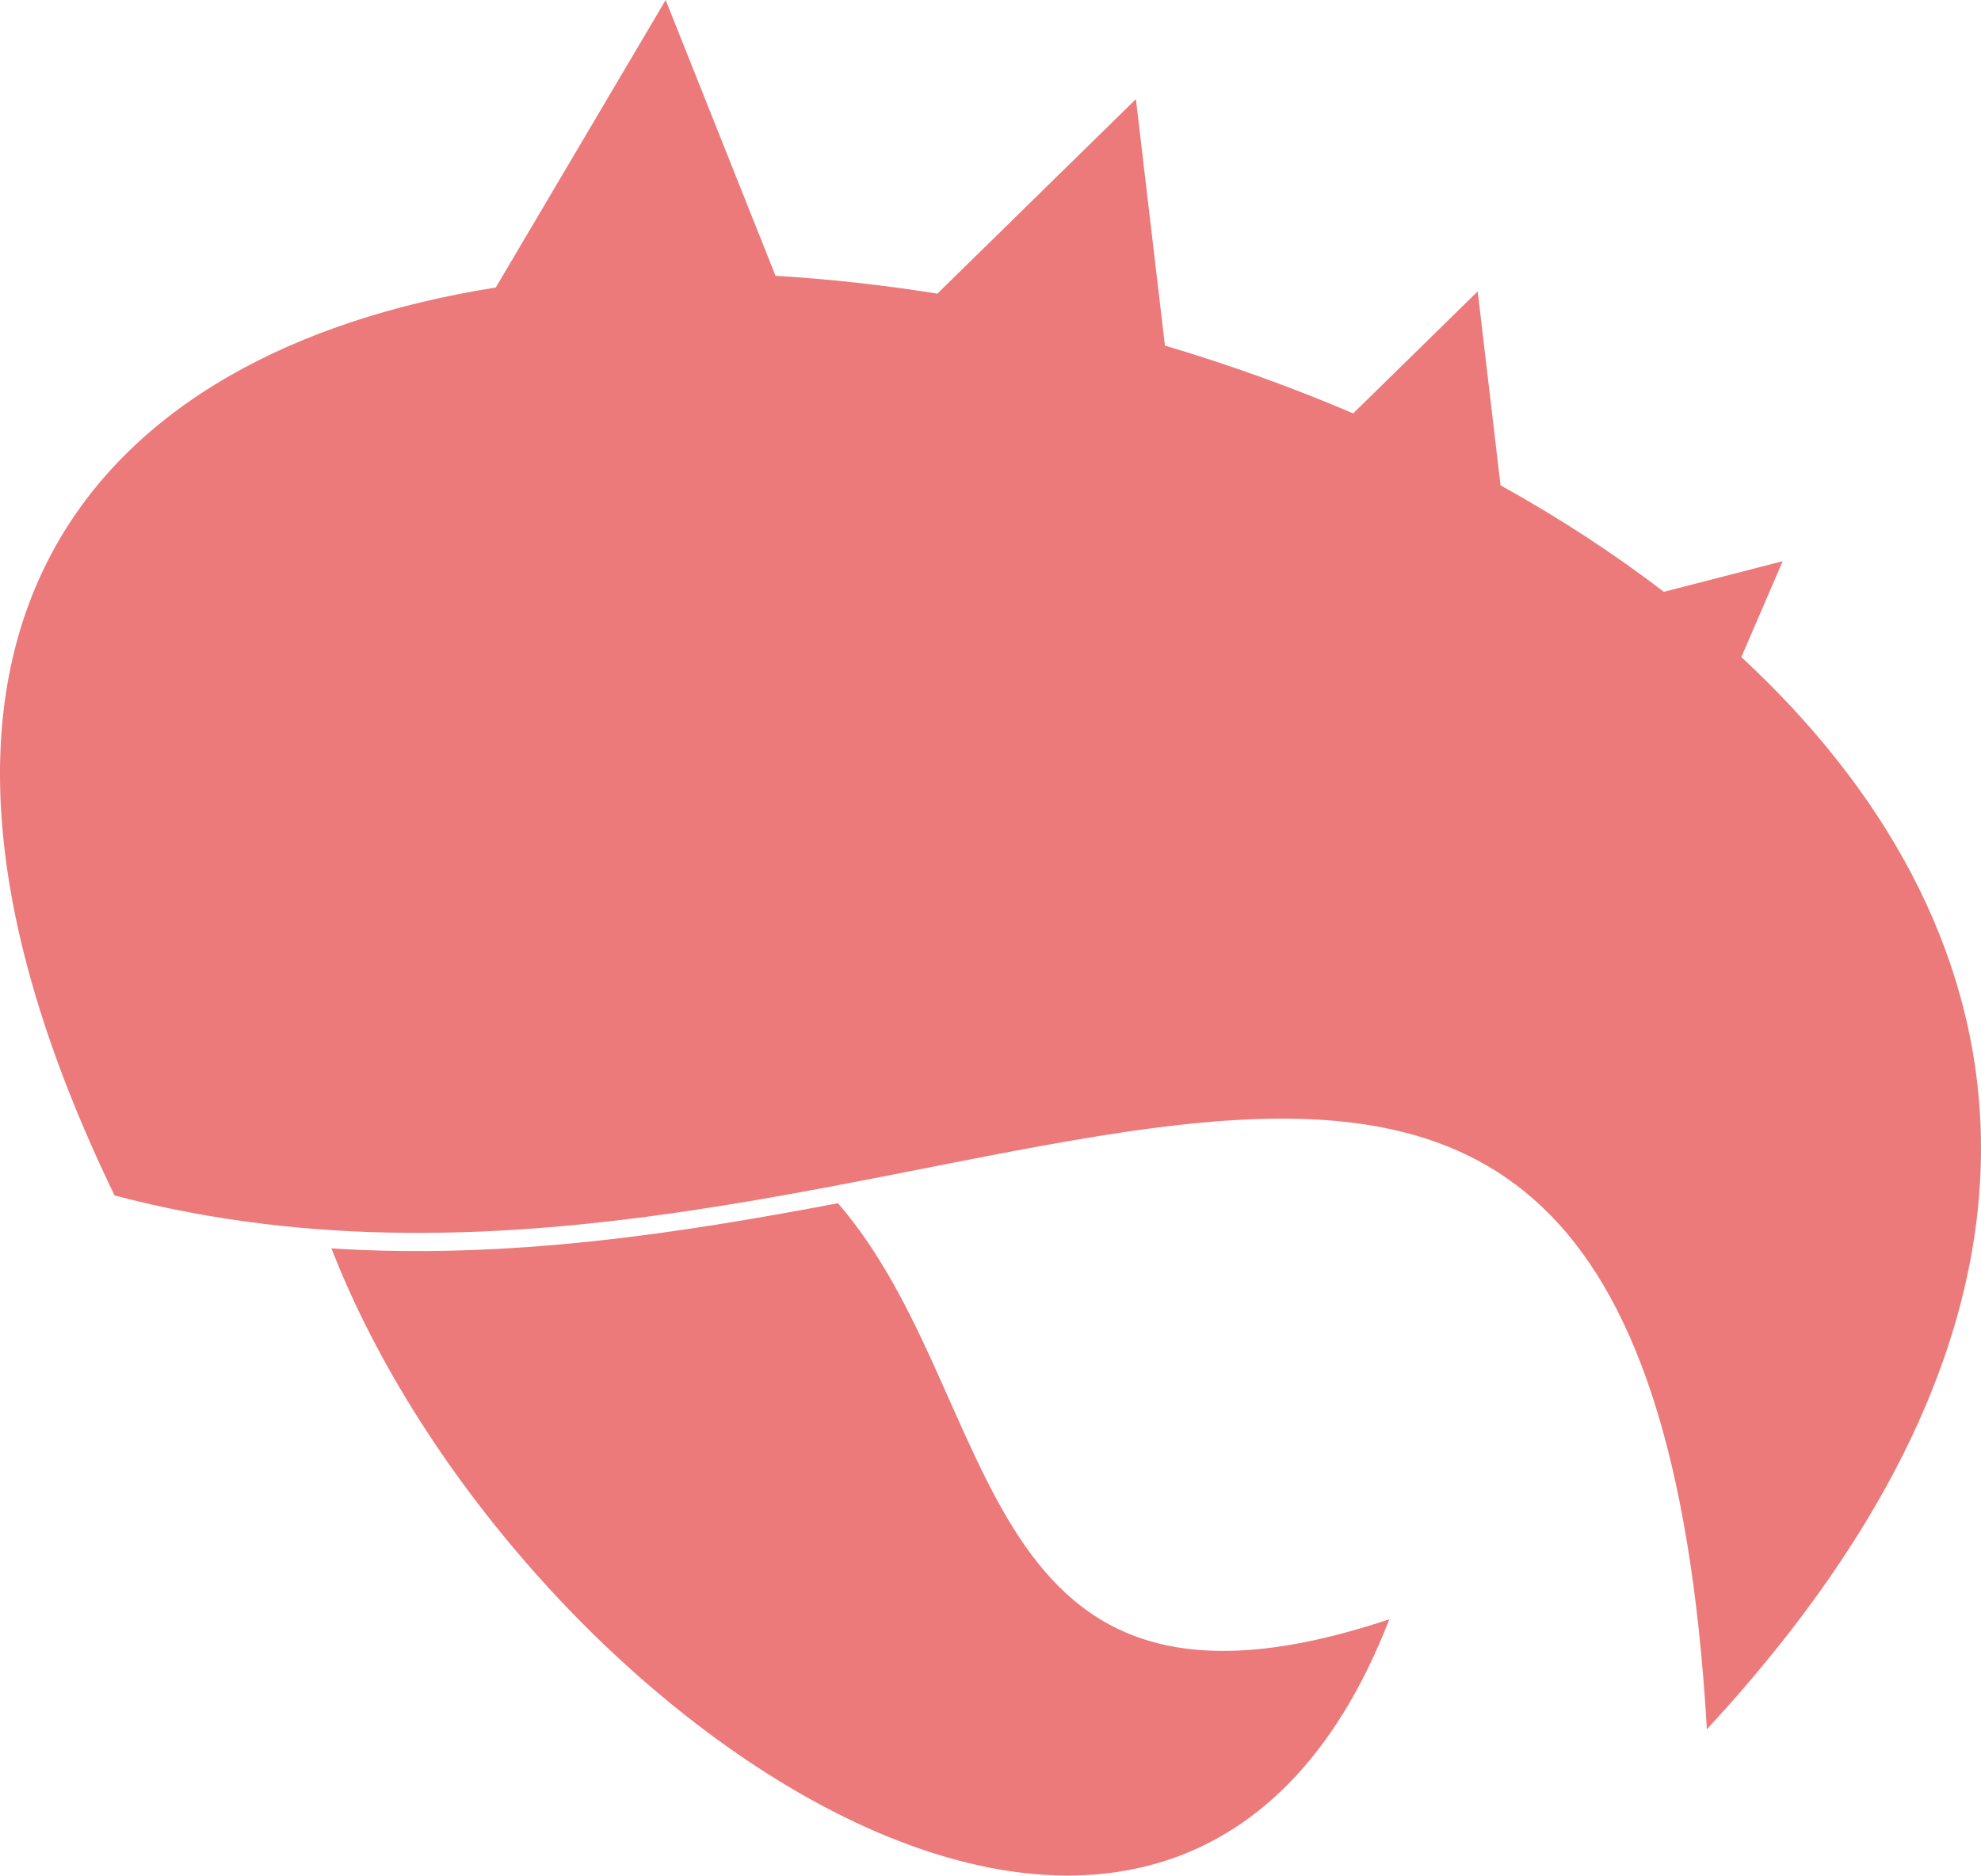
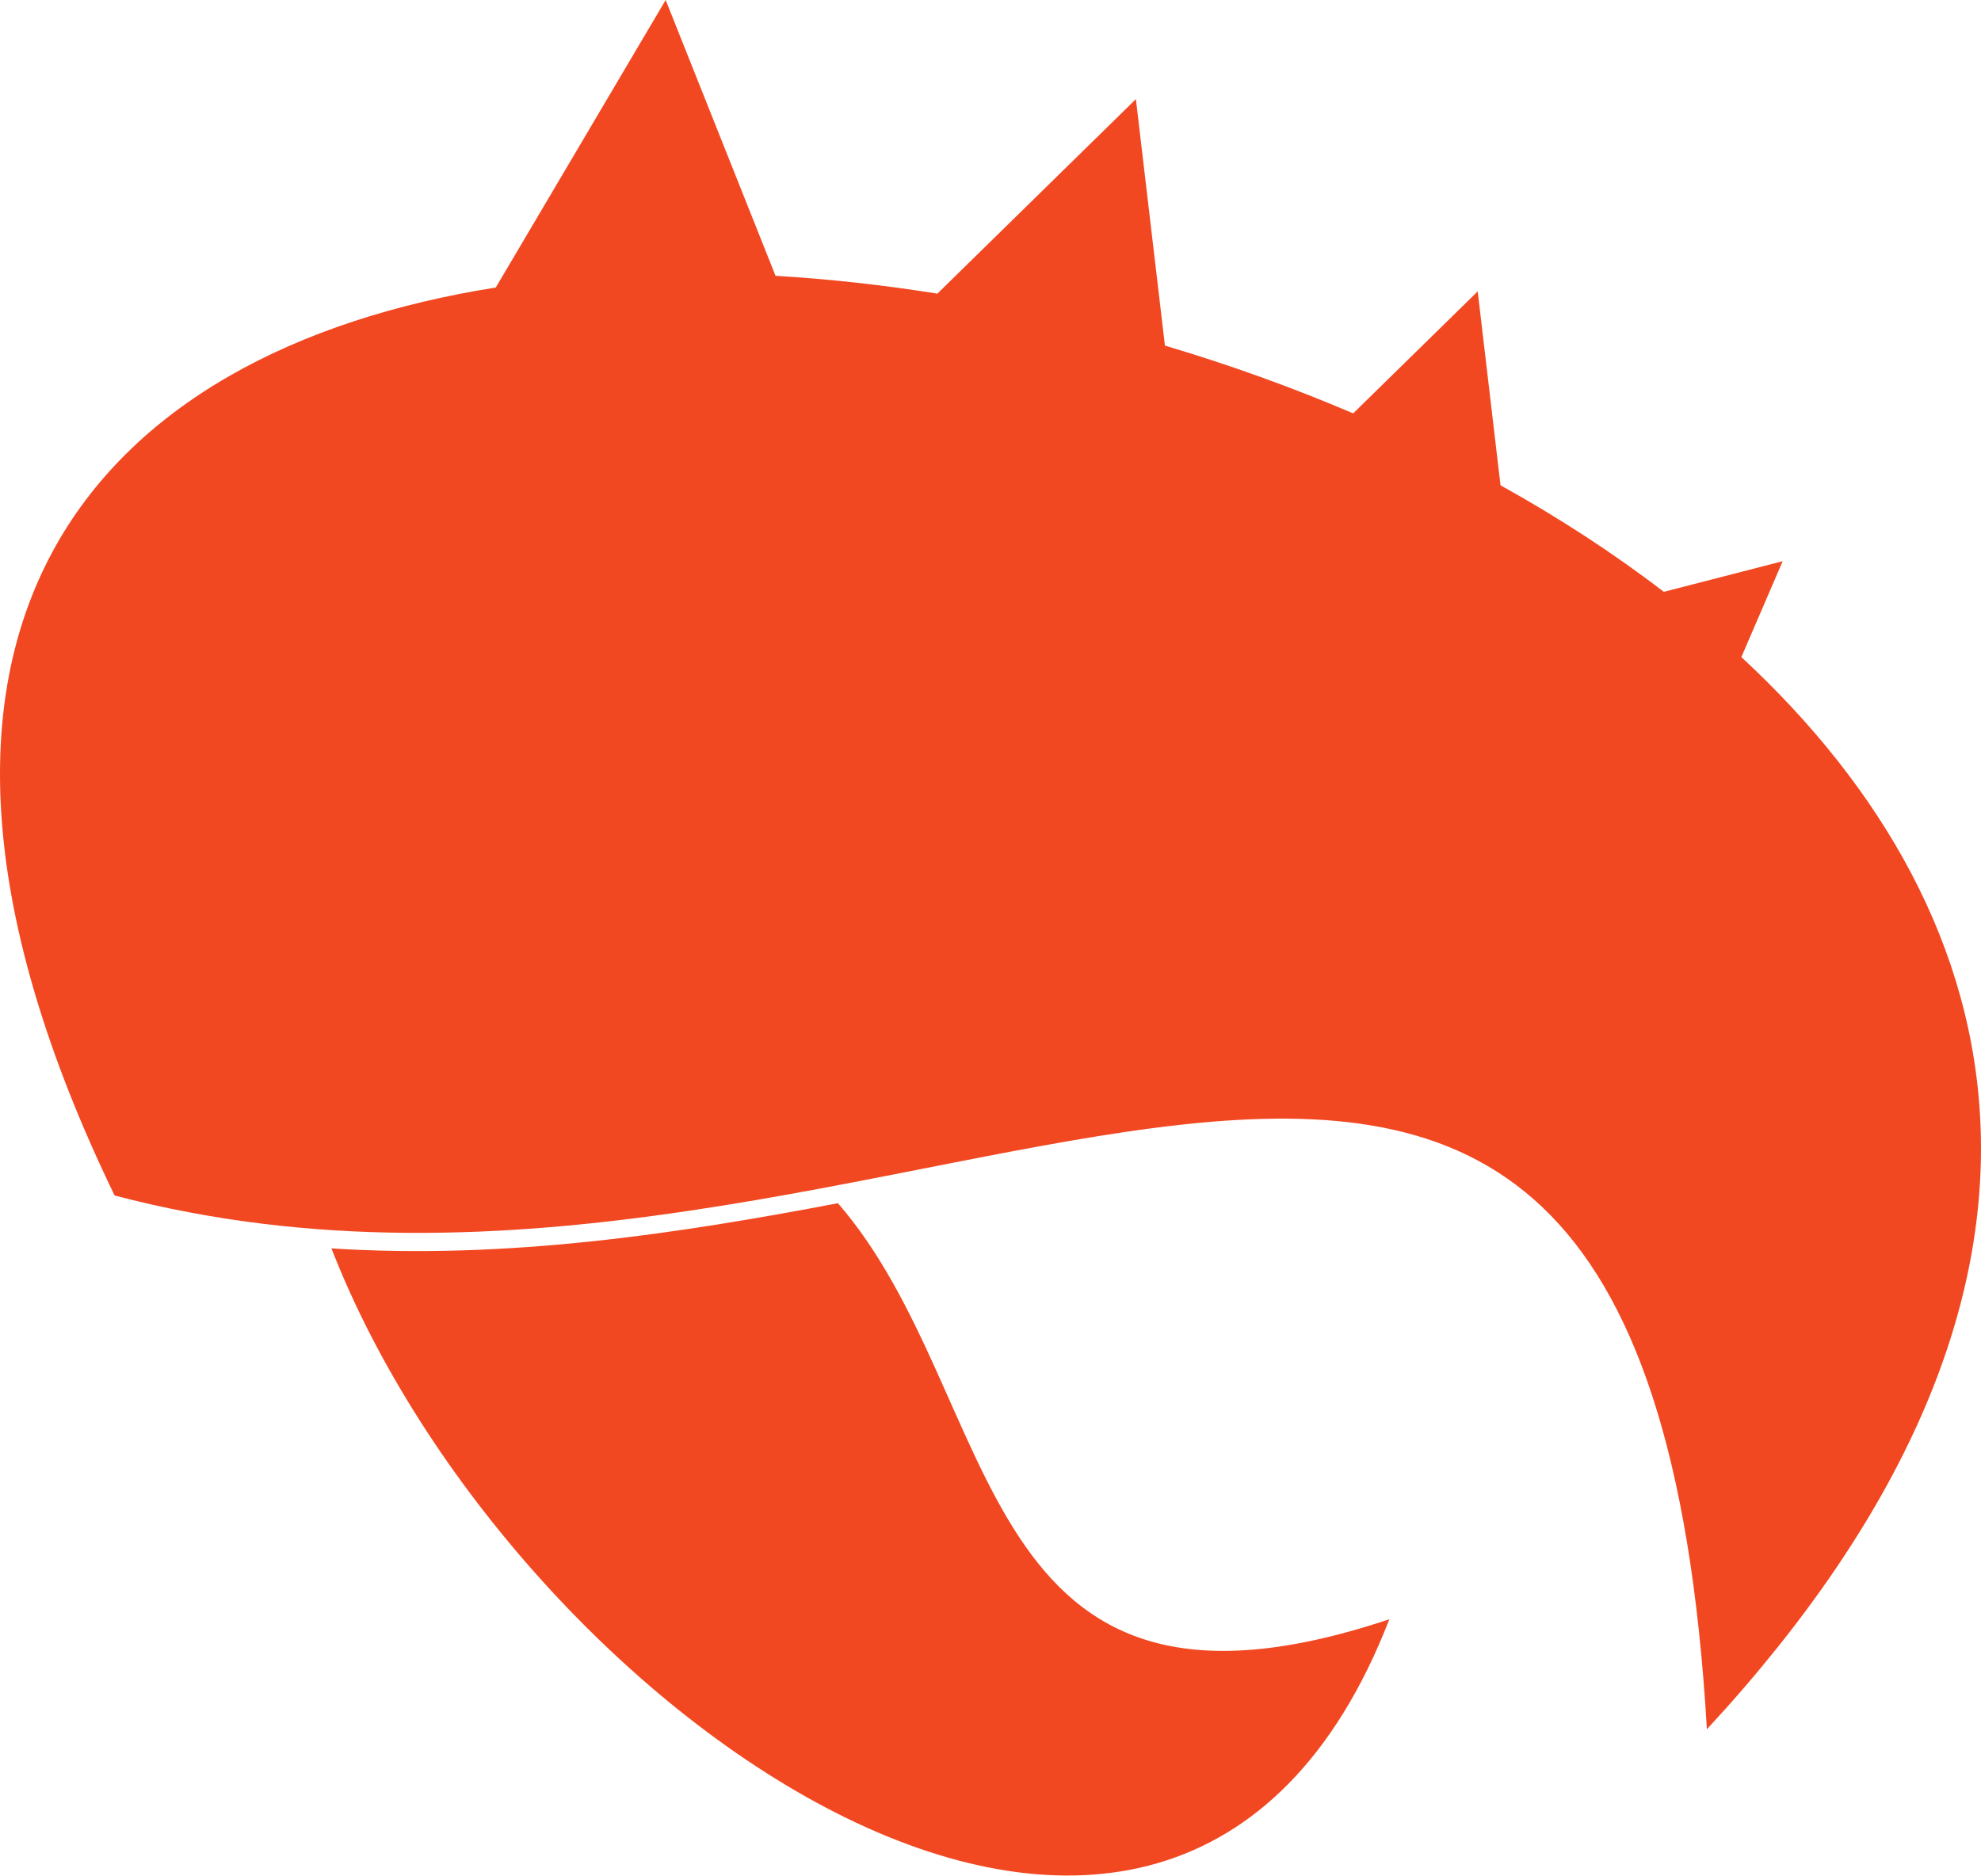
<svg xmlns="http://www.w3.org/2000/svg" width="528" height="500" viewBox="0 0 528 500" fill="none">
-   <path d="M464.129 175.17L475.144 149.609L443.462 157.774C430.017 147.456 415.417 137.966 399.937 129.371L393.853 77.681L360.671 110.2C344.416 103.259 327.592 97.213 310.493 92.132L302.753 26.422L249.835 78.284C235.338 75.959 220.91 74.374 206.707 73.53L177.42 0L132.138 76.648C25.404 93.562 -42.649 167.523 30.541 318.699C241.612 374.385 437.687 165.094 454.942 461.006C562.089 345.208 539.301 244.825 464.129 175.17ZM223.341 320.766C181.213 328.776 135.568 335.838 88.338 332.806C136.447 456.545 312.389 581.145 370.306 431.673C258.091 469.17 268.296 372.628 223.341 320.766Z" fill="#EC7A7A" />
+   <path d="M464.129 175.17L475.144 149.609L443.462 157.774C430.017 147.456 415.417 137.966 399.937 129.371L393.853 77.681L360.671 110.2C344.416 103.259 327.592 97.213 310.493 92.132L302.753 26.422L249.835 78.284C235.338 75.959 220.91 74.374 206.707 73.53L177.42 0L132.138 76.648C25.404 93.562 -42.649 167.523 30.541 318.699C241.612 374.385 437.687 165.094 454.942 461.006C562.089 345.208 539.301 244.825 464.129 175.17ZM223.341 320.766C181.213 328.776 135.568 335.838 88.338 332.806C136.447 456.545 312.389 581.145 370.306 431.673C258.091 469.17 268.296 372.628 223.341 320.766Z" fill="#f24822" />
</svg>
